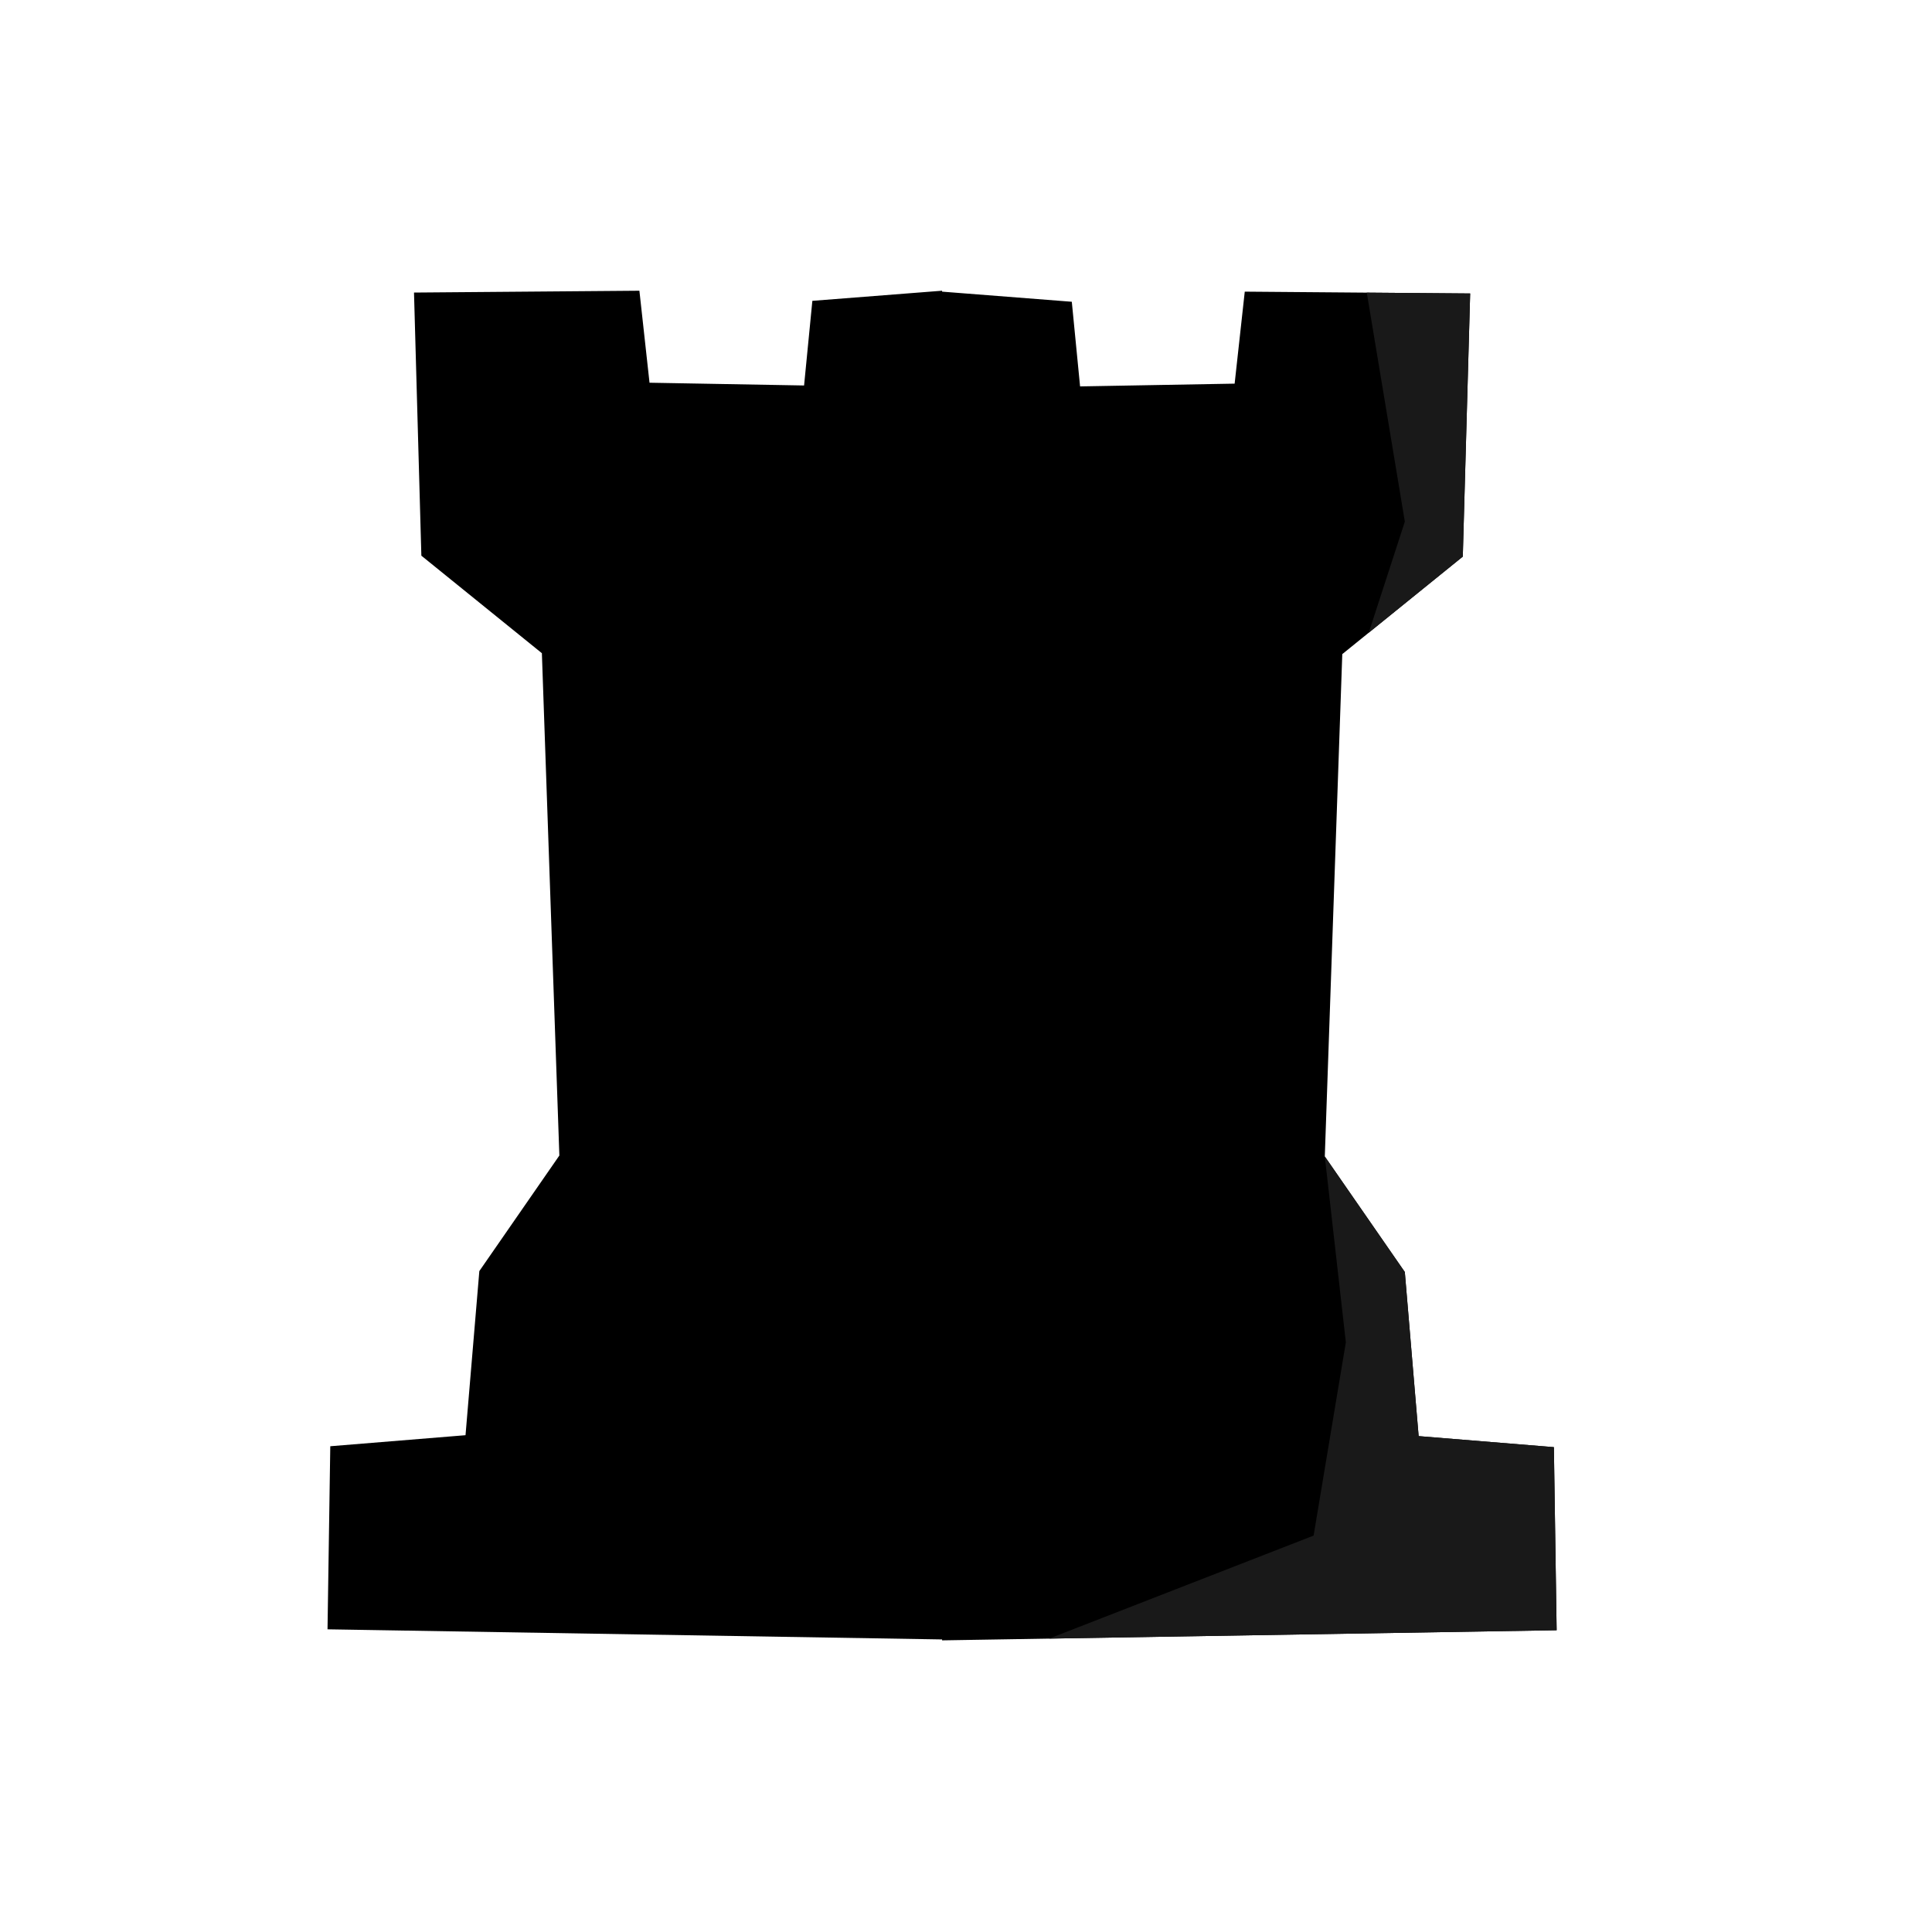
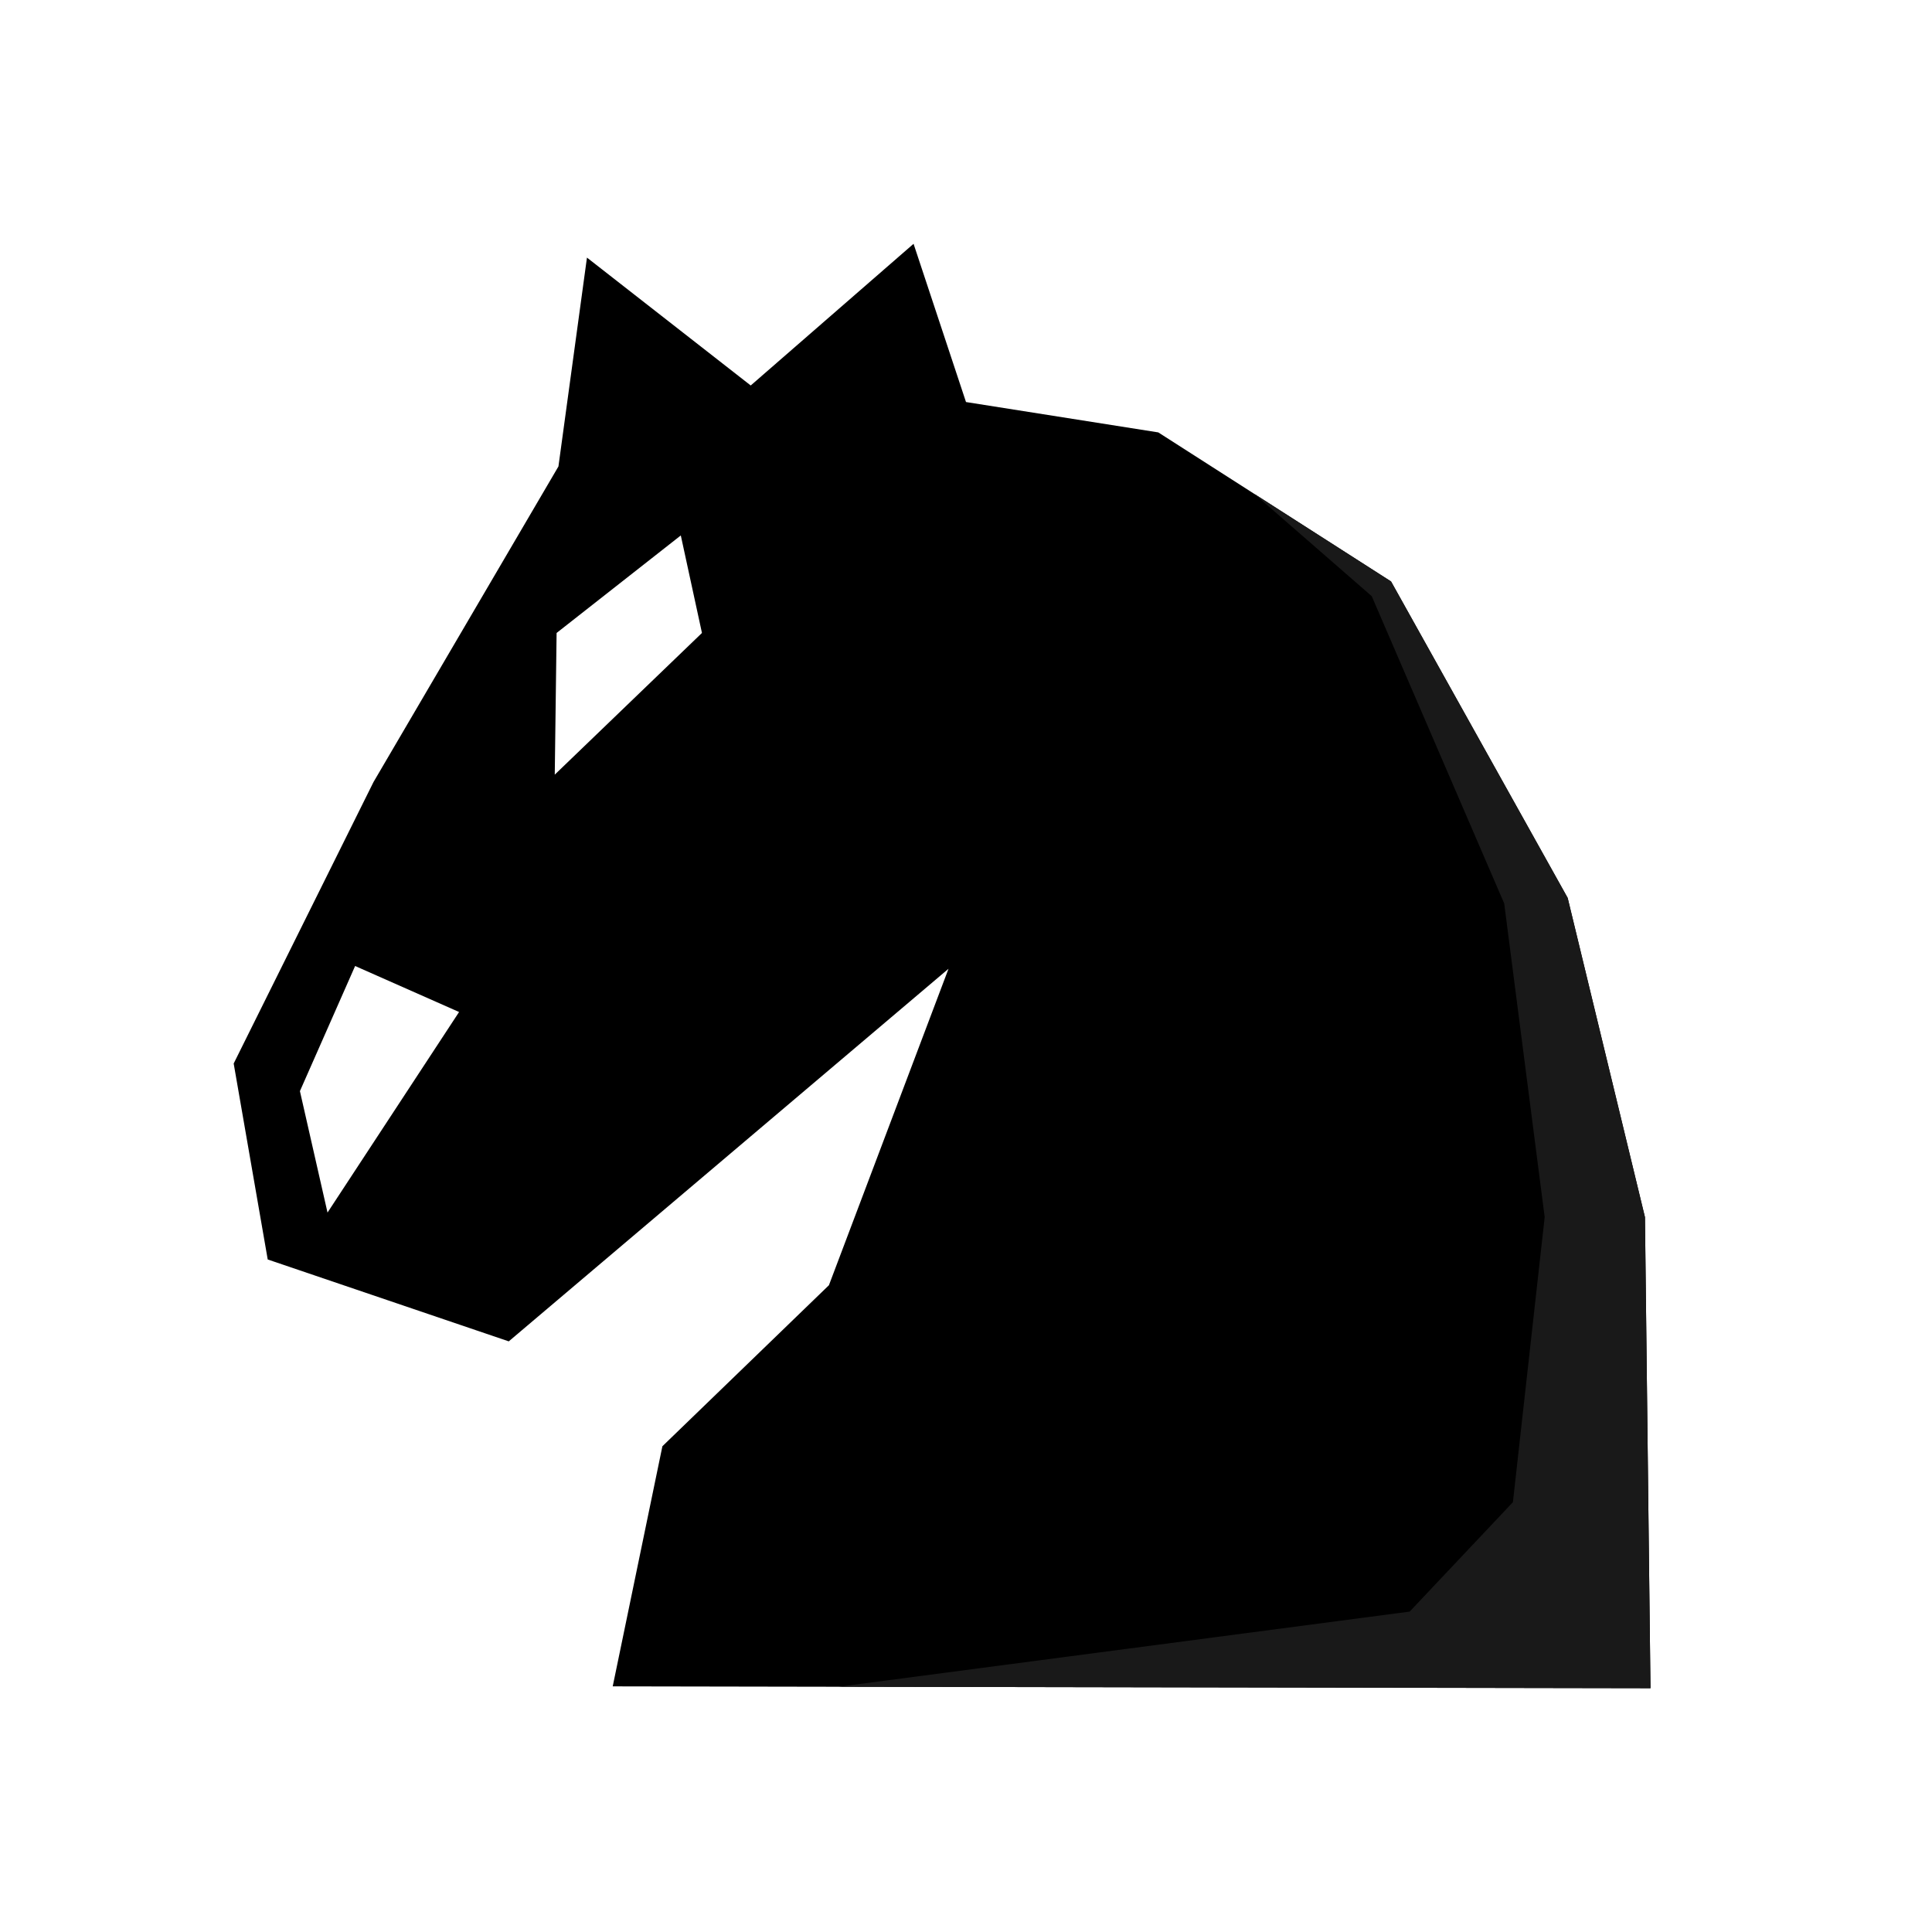
<svg xmlns="http://www.w3.org/2000/svg" width="100%" height="100%" viewBox="0 0 2100 2100" version="1.1" xml:space="preserve" style="fill-rule:evenodd;clip-rule:evenodd;stroke-linejoin:round;stroke-miterlimit:2;">
-   <path d="M1024,1782L356,1771L359,1572L506,1560L521.02,1381.61L608,1256L589,710L458,604L450,318L695,316L706,416L874,419L883,327L1024,316L1024,317L1165,328L1174,420L1342,417L1353,317L1598,319L1590,605L1459,711L1440,1257L1526.98,1382.61L1542,1561L1689,1573L1692,1772L1024,1783L1024,1782Z" />
-   <path d="M1485.63,318.083L1598,319L1590,605L1487.76,687.732L1527,567L1485.63,318.083Z" style="fill:rgb(25,25,25);" />
-   <path d="M1462.88,1459.07L1427.83,1669.13L1140.38,1781.08L1692,1772L1689,1573L1542,1561L1526.98,1382.61L1440,1257L1462.88,1459.07Z" style="fill:rgb(25,25,25);" />
+   <g transform="matrix(1,0,0,1,1.42109e-13,-26)">
+     <path d="M406,876L254,1182L291,1395L553,1484L1031,1079L901,1423L720,1598L666,1859L1794,1861L1788,1349L1704,1002L1512,658L1259,496L1050,463L993,291L816,445L638,306L607,533L406,876ZM386,1076L326,1212L356,1344L499,1126L386,1076ZM740,608L605,714L603,868L763,714L740,608Z" />
+   </g>
+   <g transform="matrix(1,0,0,1,1.42109e-13,-26)">
+     <path d="M911.561,1859.43L1794,1861L1788,1349L1704,1002L1512,658L1363.35,562.816L1491,674L1635,1008L1679,1349L1644.47,1658.8L1532.24,1777.74L911.561,1859.43Z" style="fill:rgb(25,25,25);" />
+   </g>
</svg>
